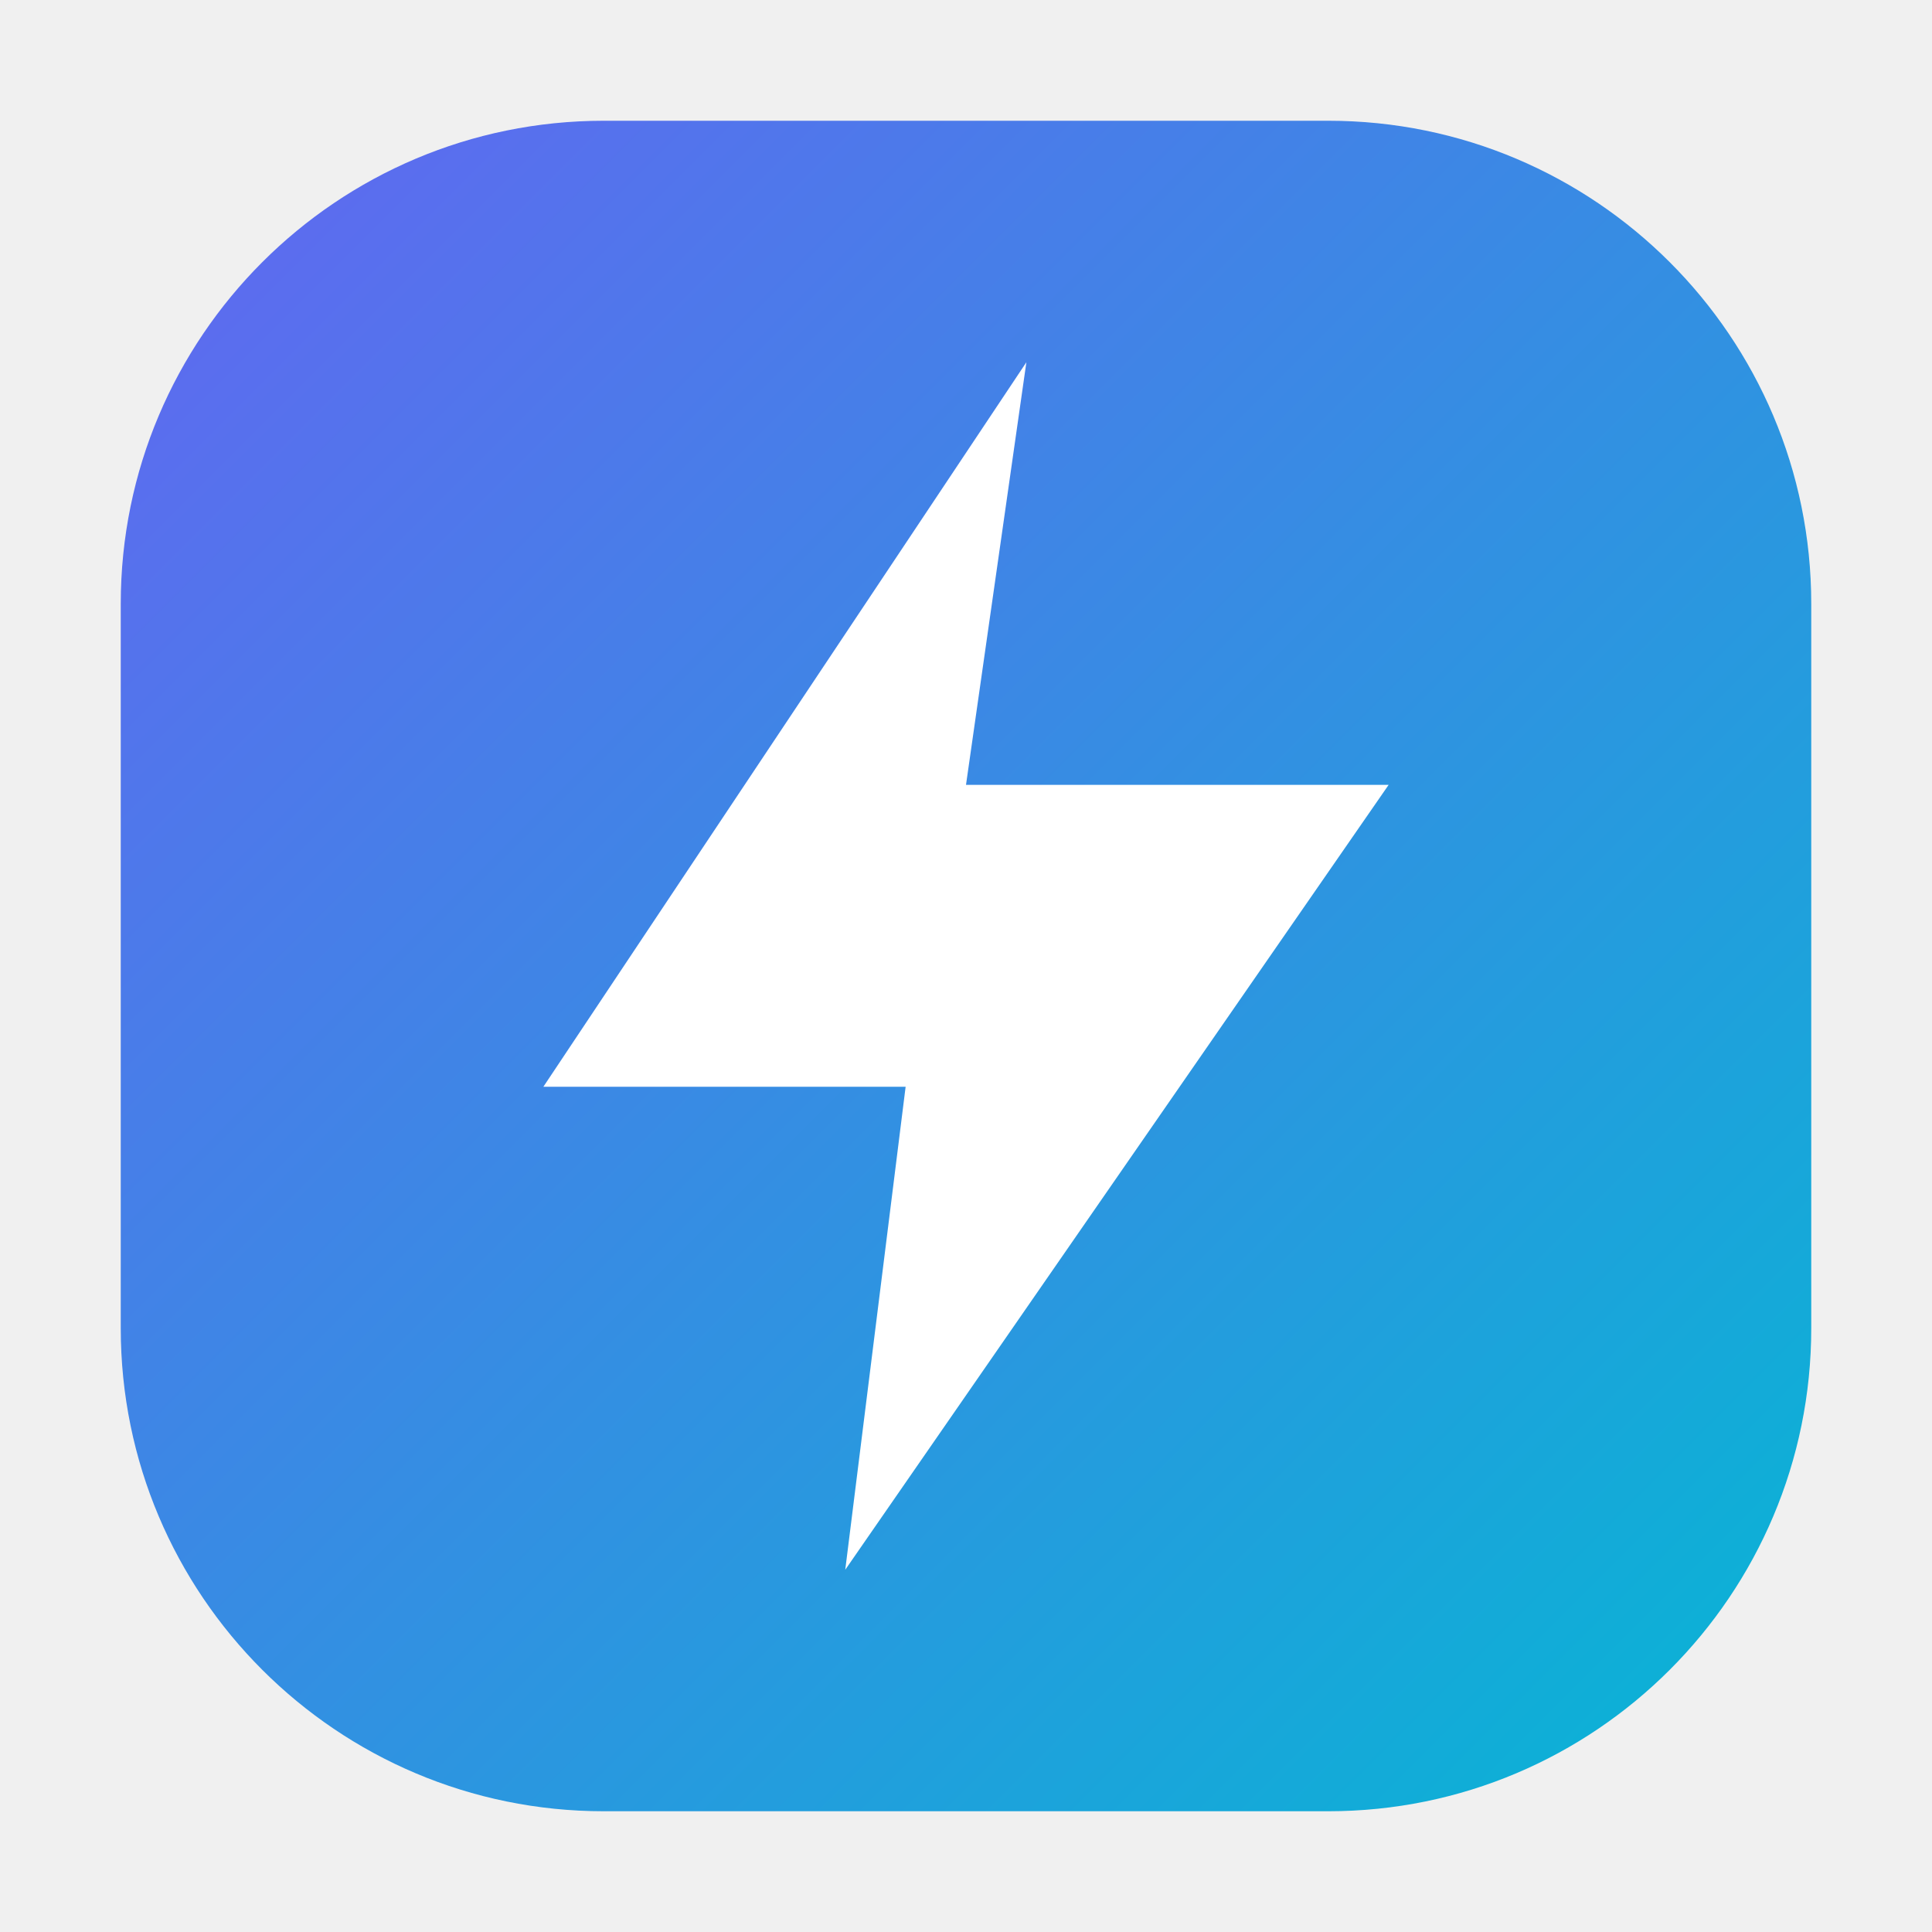
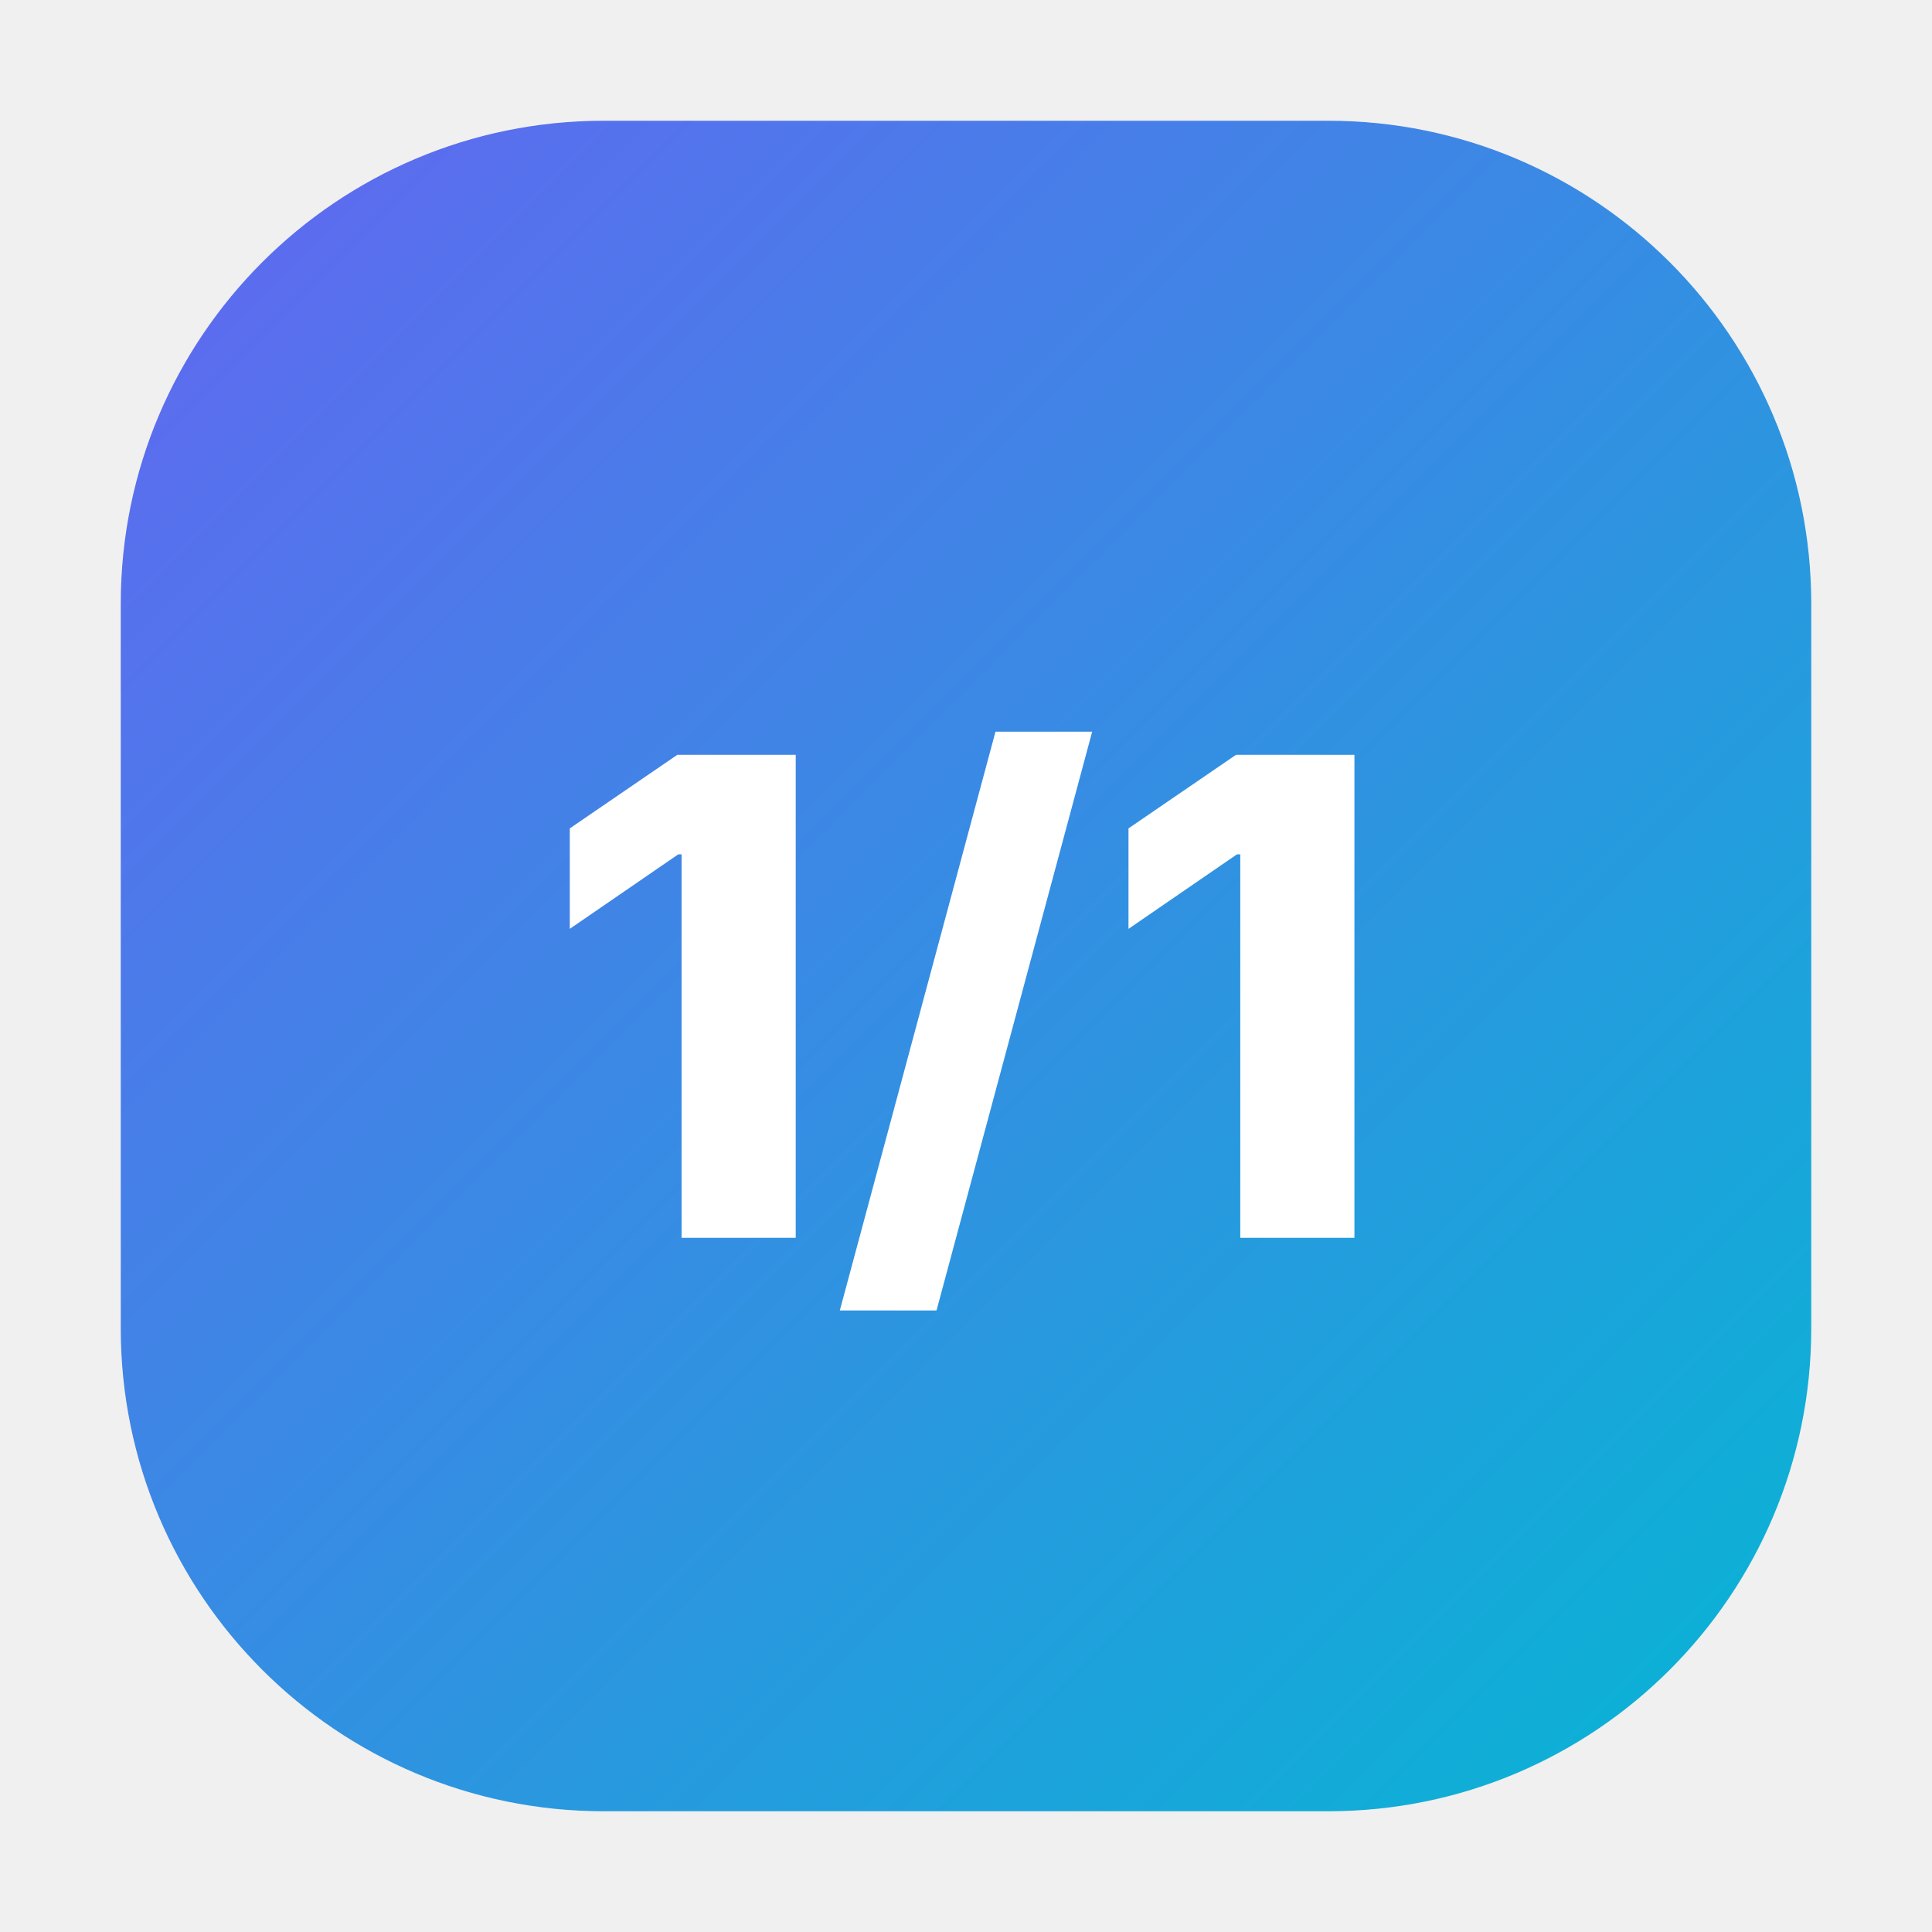
<svg xmlns="http://www.w3.org/2000/svg" viewBox="0 0 64 64" width="64" height="64">
  <defs>
    <linearGradient id="g" x1="0" y1="0" x2="1" y2="1">
      <stop offset="0%" stop-color="#6366f1" />
      <stop offset="100%" stop-color="#06b6d4" />
    </linearGradient>
  </defs>
  <rect x="4" y="4" width="56" height="56" rx="16" fill="url(#g)" />
-   <path d="M34 12 L18 36 H30 L28 52 L46 26 H32 Z" fill="#ffffff" />
+   <text x="32" y="33" text-anchor="middle" dominant-baseline="central" font-family="Inter, system-ui, sans-serif" font-size="22" font-weight="800" fill="#ffffff">1/1</text>
</svg>
